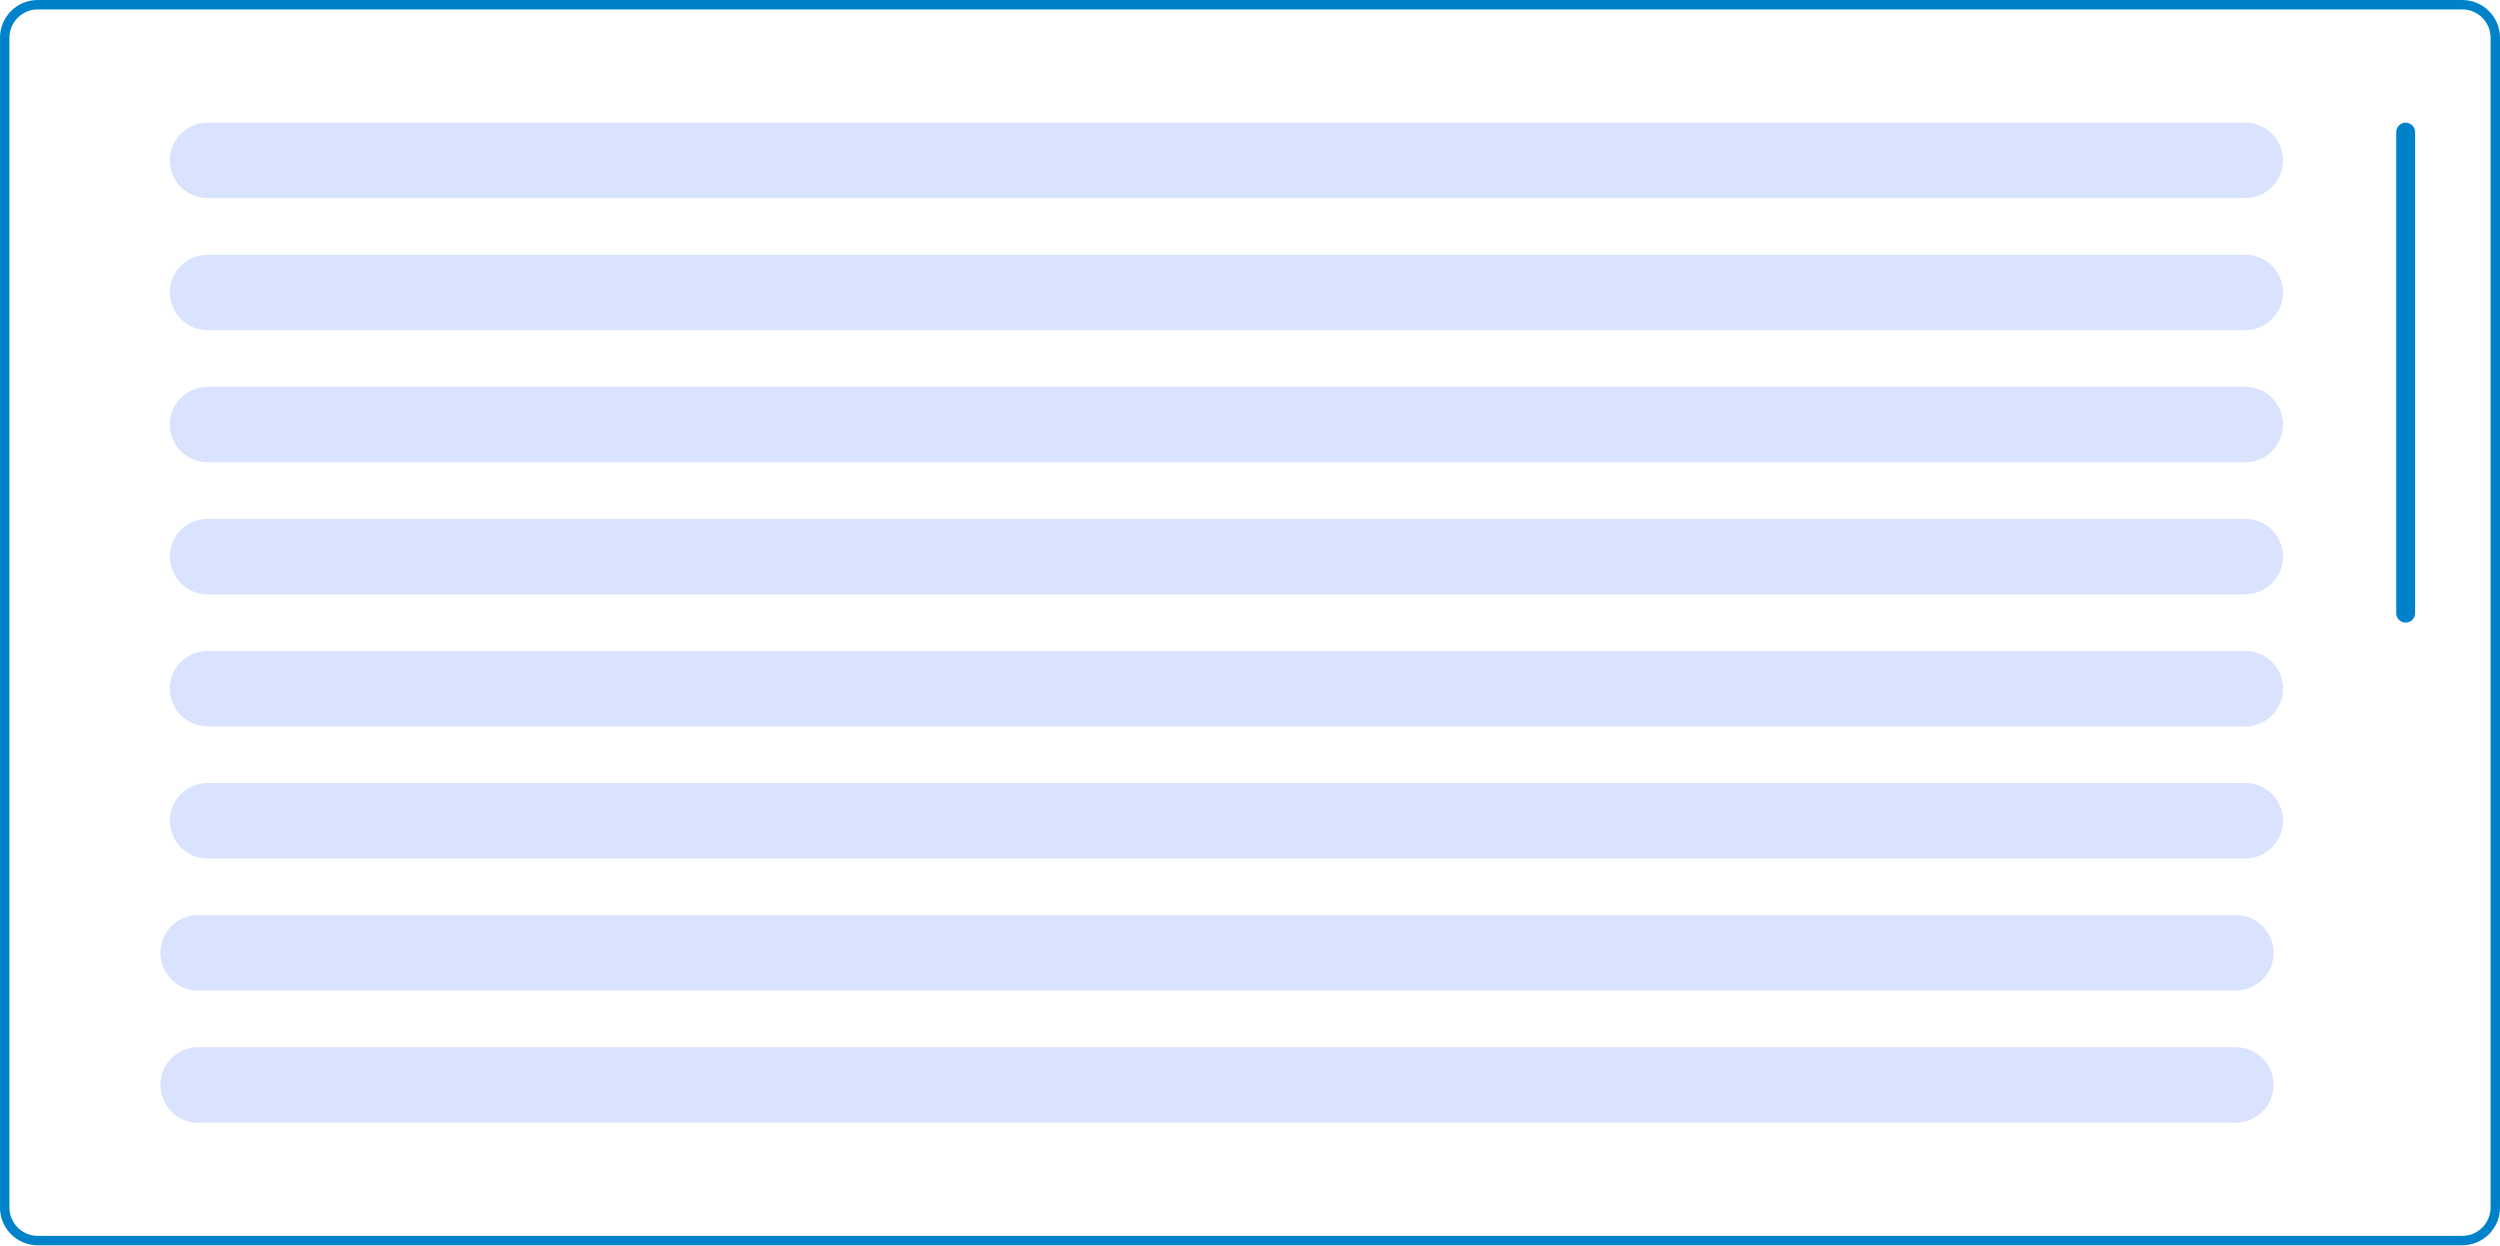
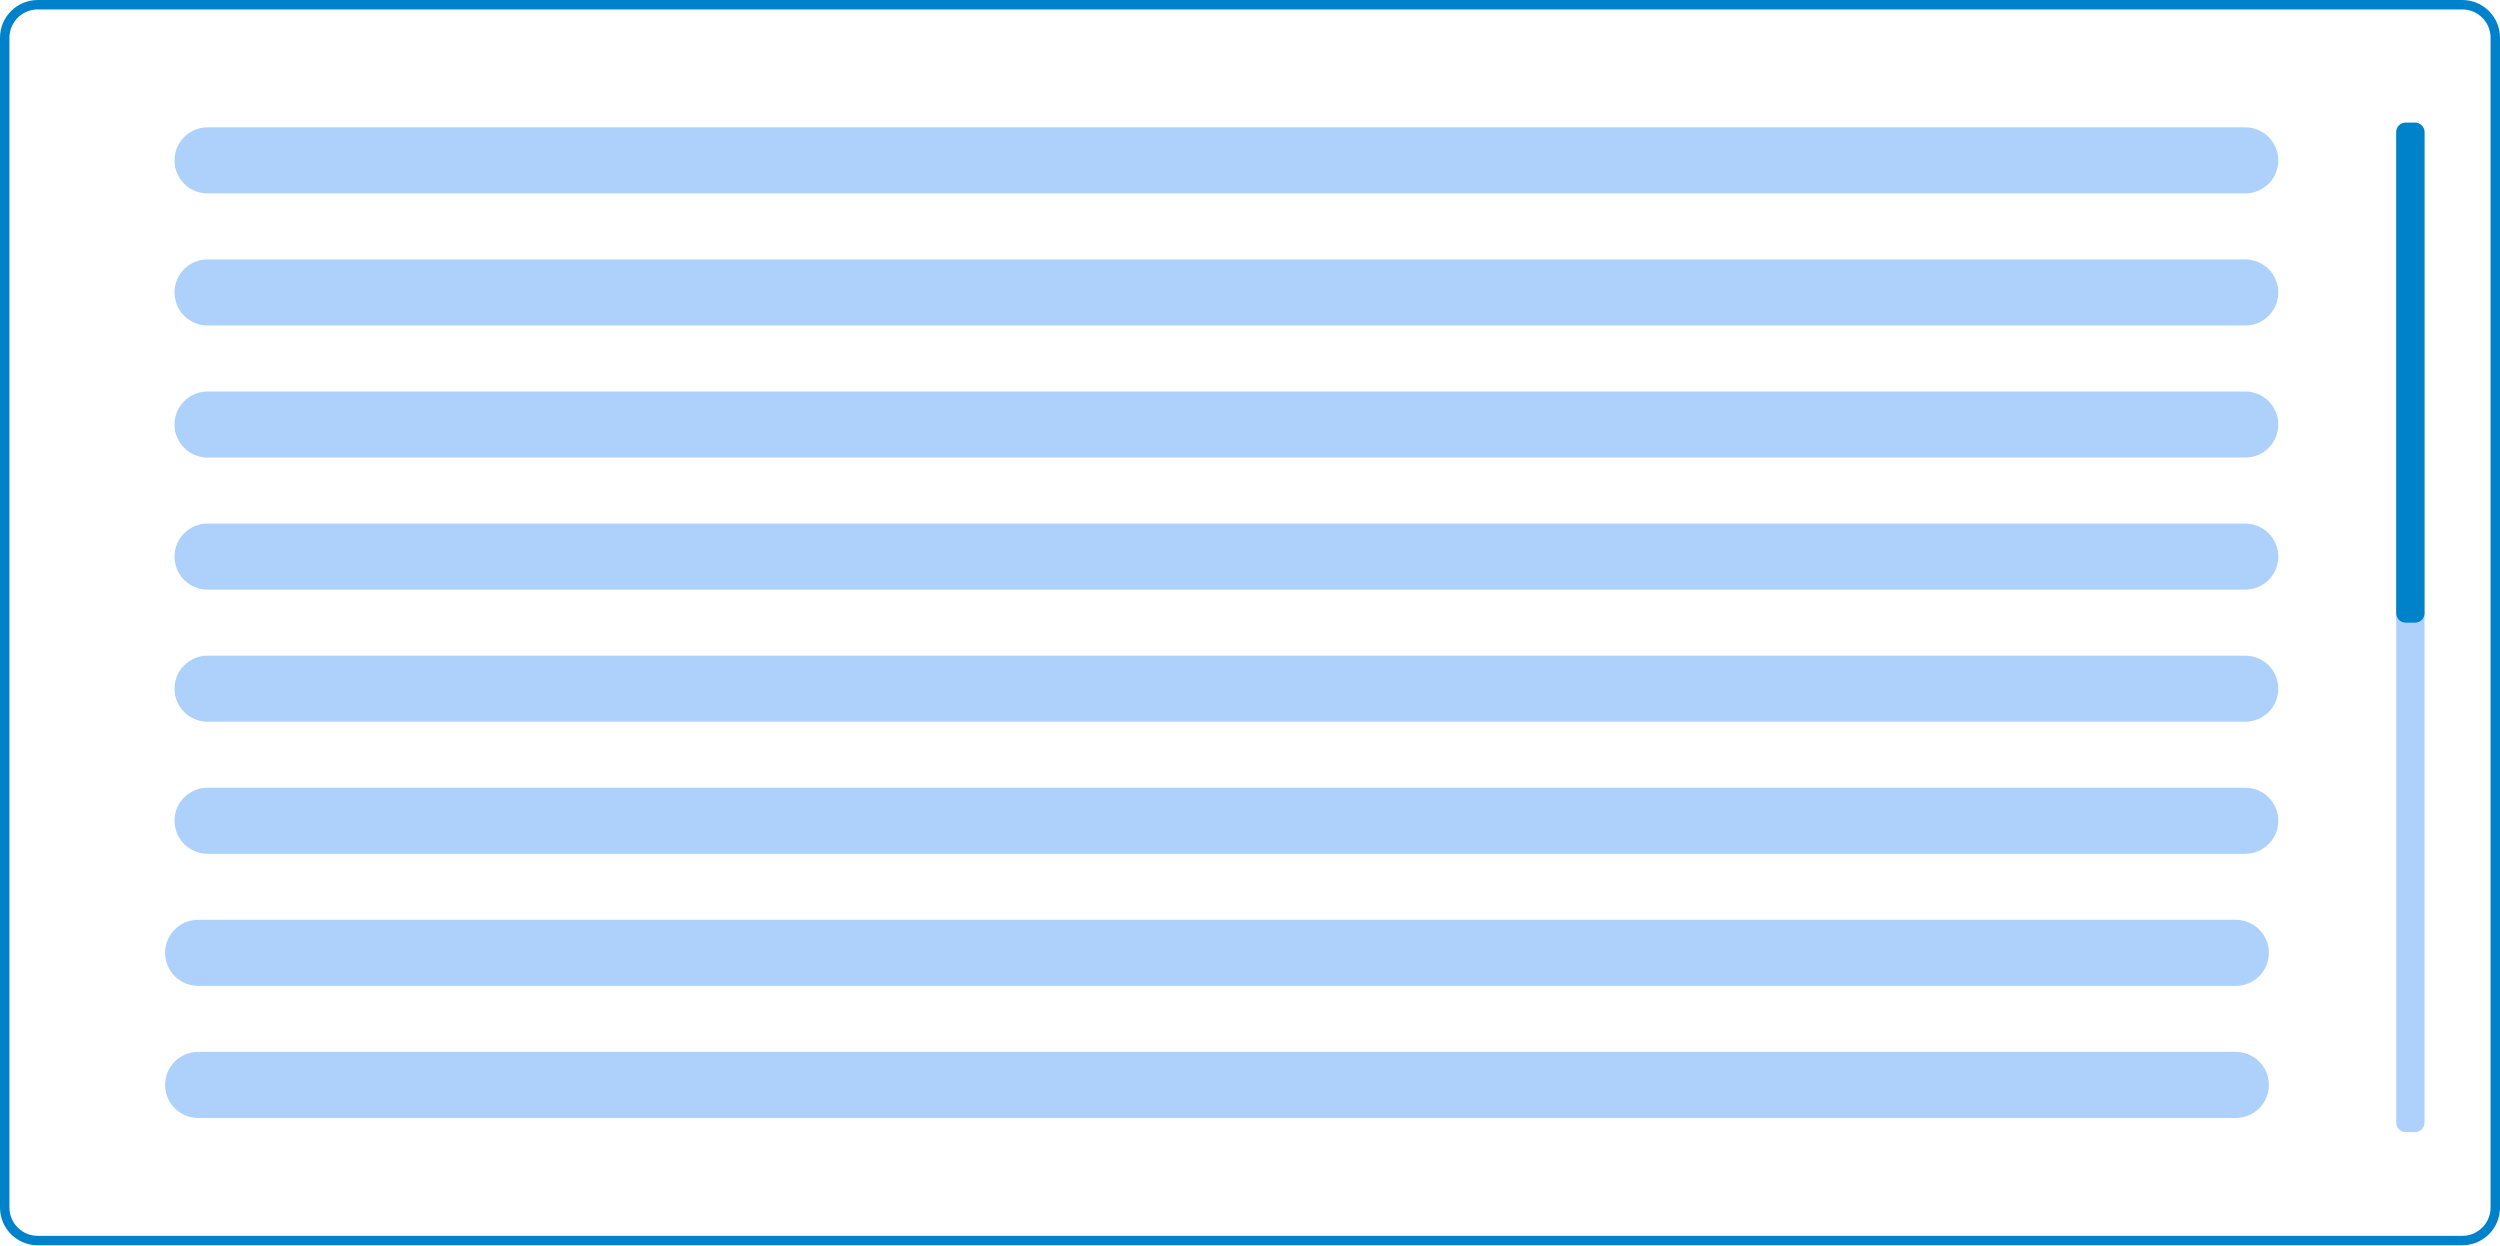
<svg xmlns="http://www.w3.org/2000/svg" viewBox="0 0 265 132" fill="none">
  <rect x=".5" y=".5" width="264" height="131" rx="3.5" stroke="#0082CA" />
-   <rect x="254" y="13" width="2" height="53" rx="1" fill="#0082CA" />
-   <rect x="18.5" y="13.5" width="223" height="7" rx="3.5" fill="#DAE3FE" stroke="#DAE3FE" />
-   <rect x="18.5" y="27.5" width="223" height="7" rx="3.5" fill="#DAE3FE" stroke="#DAE3FE" />
-   <rect x="18.5" y="41.5" width="223" height="7" rx="3.5" fill="#DAE3FE" stroke="#DAE3FE" />
-   <rect x="17.5" y="97.5" width="223" height="7" rx="3.5" fill="#DAE3FE" stroke="#DAE3FE" />
-   <rect x="18.5" y="55.5" width="223" height="7" rx="3.5" fill="#DAE3FE" stroke="#DAE3FE" />
-   <rect x="17.5" y="111.5" width="223" height="7" rx="3.5" fill="#DAE3FE" stroke="#DAE3FE" />
-   <rect x="18.5" y="69.5" width="223" height="7" rx="3.5" fill="#DAE3FE" stroke="#DAE3FE" />
-   <rect x="18.5" y="83.5" width="223" height="7" rx="3.5" fill="#DAE3FE" stroke="#DAE3FE" />
+   <rect x="254" y="13" width="3" height="107" rx="1" fill="#add1fa" />
+   <rect x="254" y="13" width="3" height="53" rx="1" fill="#0082CA" />
+   <g fill="#add1fa">
+     <rect x="18.5" y="13.5" width="223" height="7" rx="3.5" />
+     <rect x="18.5" y="27.5" width="223" height="7" rx="3.5" />
+     <rect x="18.5" y="41.5" width="223" height="7" rx="3.5" />
+     <rect x="17.5" y="97.5" width="223" height="7" rx="3.5" />
+     <rect x="18.5" y="55.5" width="223" height="7" rx="3.5" />
+     <rect x="17.5" y="111.5" width="223" height="7" rx="3.5" />
+     <rect x="18.5" y="69.5" width="223" height="7" rx="3.5" />
+     <rect x="18.5" y="83.5" width="223" height="7" rx="3.5" />
+   </g>
</svg>
